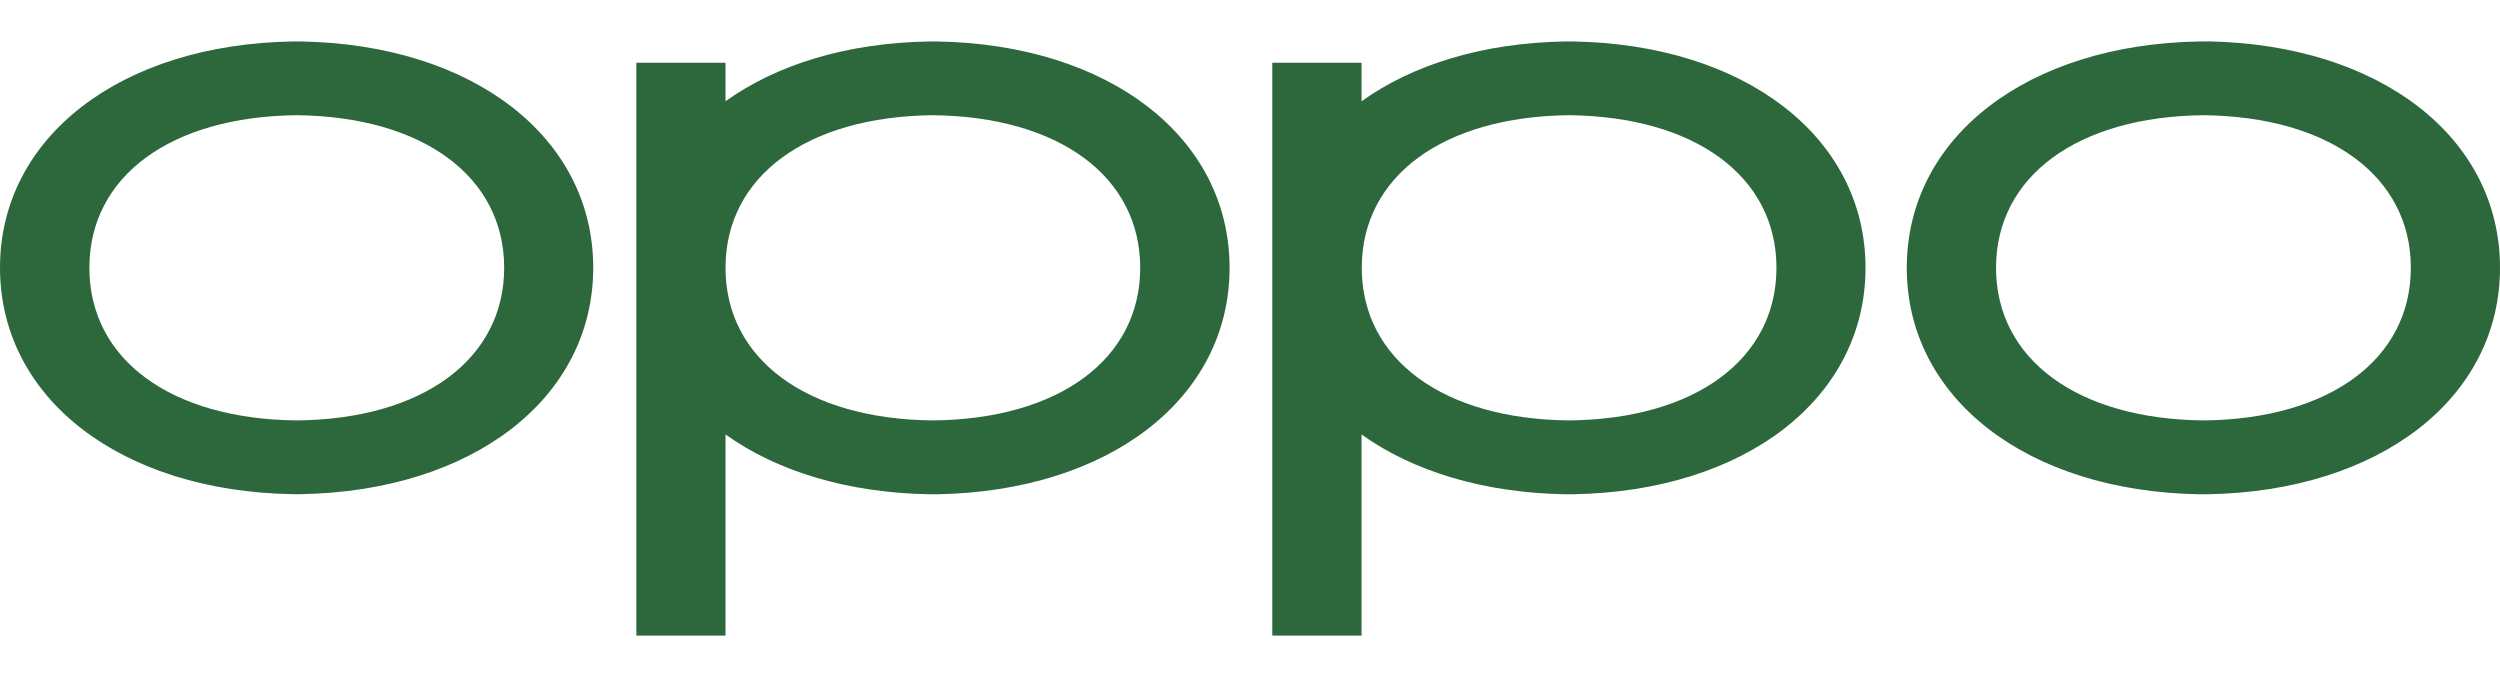
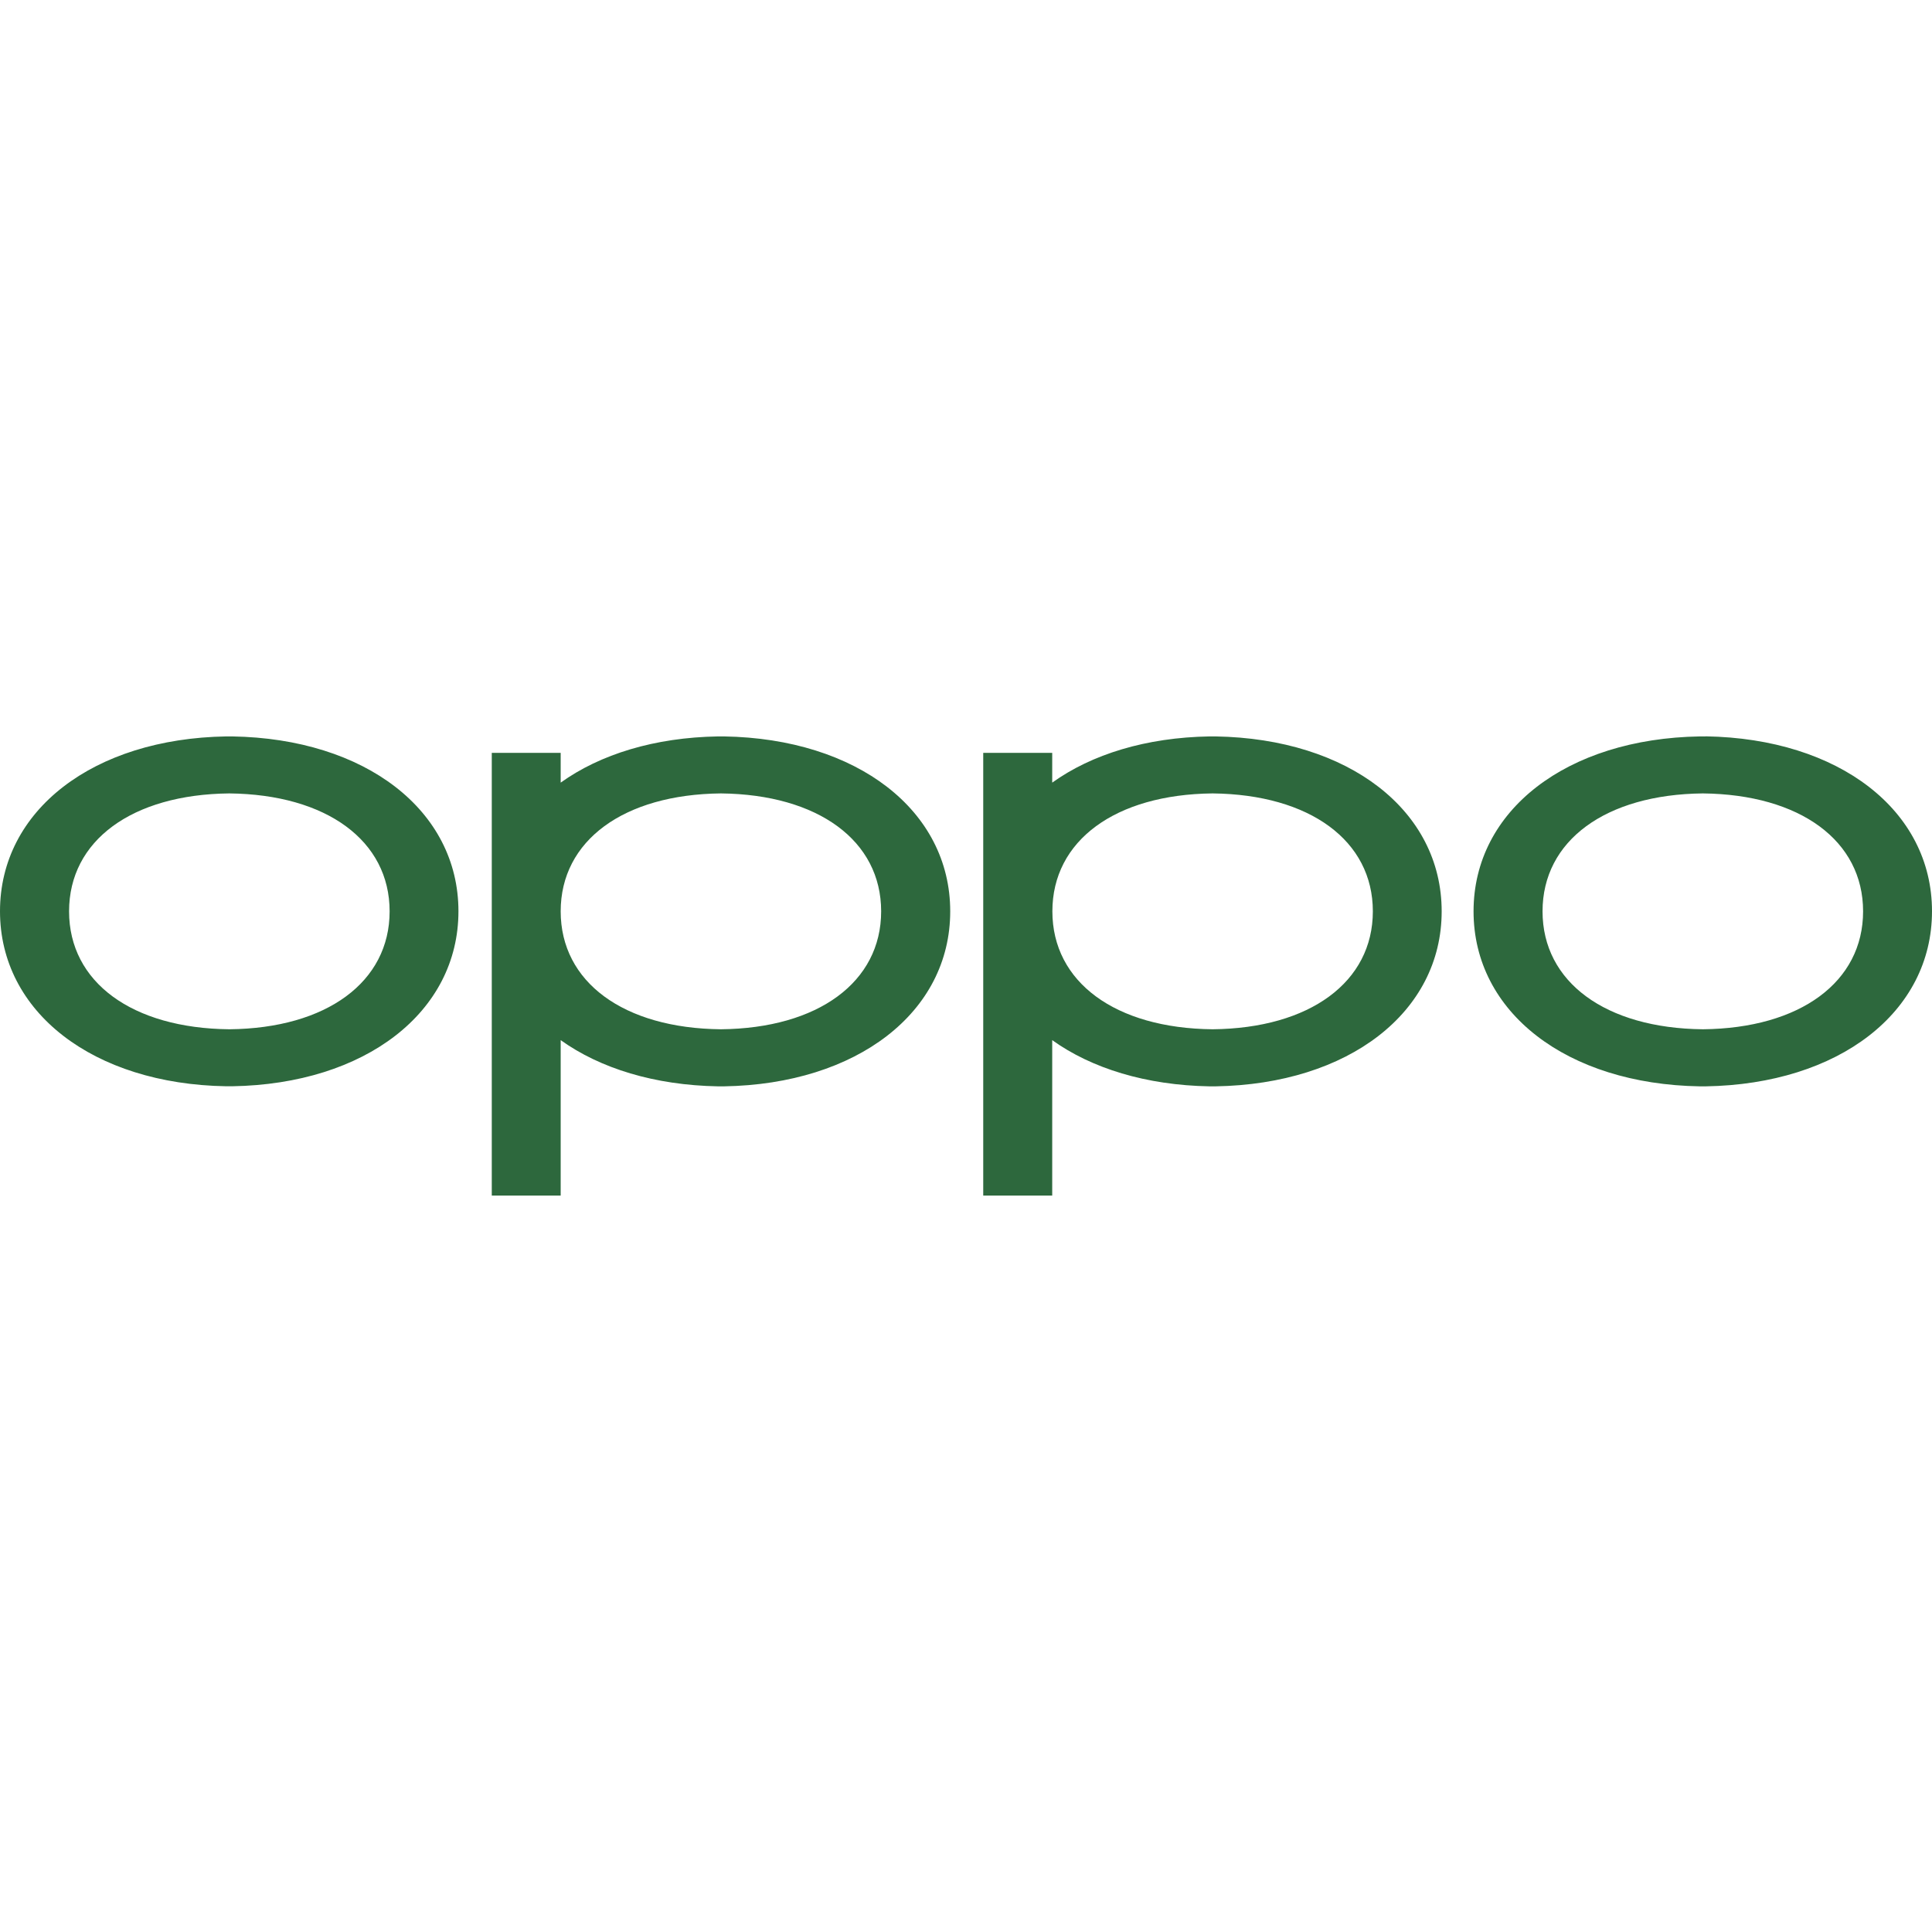
- <svg xmlns="http://www.w3.org/2000/svg" fill="#2D683D" role="img" viewBox="0 8.75 24 6.51">
+ <svg xmlns="http://www.w3.org/2000/svg" fill="#2D683D" role="img" viewBox="0 0 24 24">
  <path d="M2.85 12.786h-.001C1.639 12.774.858 12.2.858 11.321s.781-1.452 1.99-1.465c1.21.013 1.992.588 1.992 1.465s-.782 1.453-1.99 1.465zm.034-3.638h-.073C1.156 9.175 0 10.068 0 11.32s1.156 2.147 2.811 2.174h.073c1.655-.027 2.811-.921 2.811-2.174S4.54 9.175 2.885 9.148zm18.27 3.638c-1.21-.012-1.992-.587-1.992-1.465s.782-1.452 1.991-1.465c1.21.013 1.991.588 1.991 1.465s-.781 1.453-1.99 1.465zm.035-3.638h-.073c-1.655.027-2.811.92-2.811 2.173s1.156 2.147 2.81 2.174h.074C22.844 13.468 24 12.574 24 11.32s-1.156-2.146-2.811-2.173zm-6.126 3.638c-1.21-.012-1.99-.587-1.99-1.465s.78-1.452 1.99-1.465c1.21.013 1.991.588 1.991 1.465s-.781 1.453-1.99 1.465zm.036-3.638h-.073c-.789.013-1.464.222-1.955.574v-.37h-.857v5.5h.857v-1.931c.49.351 1.166.56 1.954.574h.074c1.655-.027 2.81-.921 2.81-2.174s-1.155-2.146-2.81-2.173zm-6.144 3.638c-1.21-.012-1.99-.587-1.99-1.465s.78-1.452 1.99-1.465c1.21.013 1.991.588 1.991 1.465s-.781 1.453-1.99 1.465zm.037-3.638H8.92c-.789.013-1.464.222-1.955.574v-.37h-.856v5.5h.856v-1.931c.491.351 1.166.56 1.955.574a3.728 3.728 0 0 0 .073 0c1.655-.027 2.811-.921 2.811-2.174s-1.156-2.146-2.81-2.173z" />
</svg>
